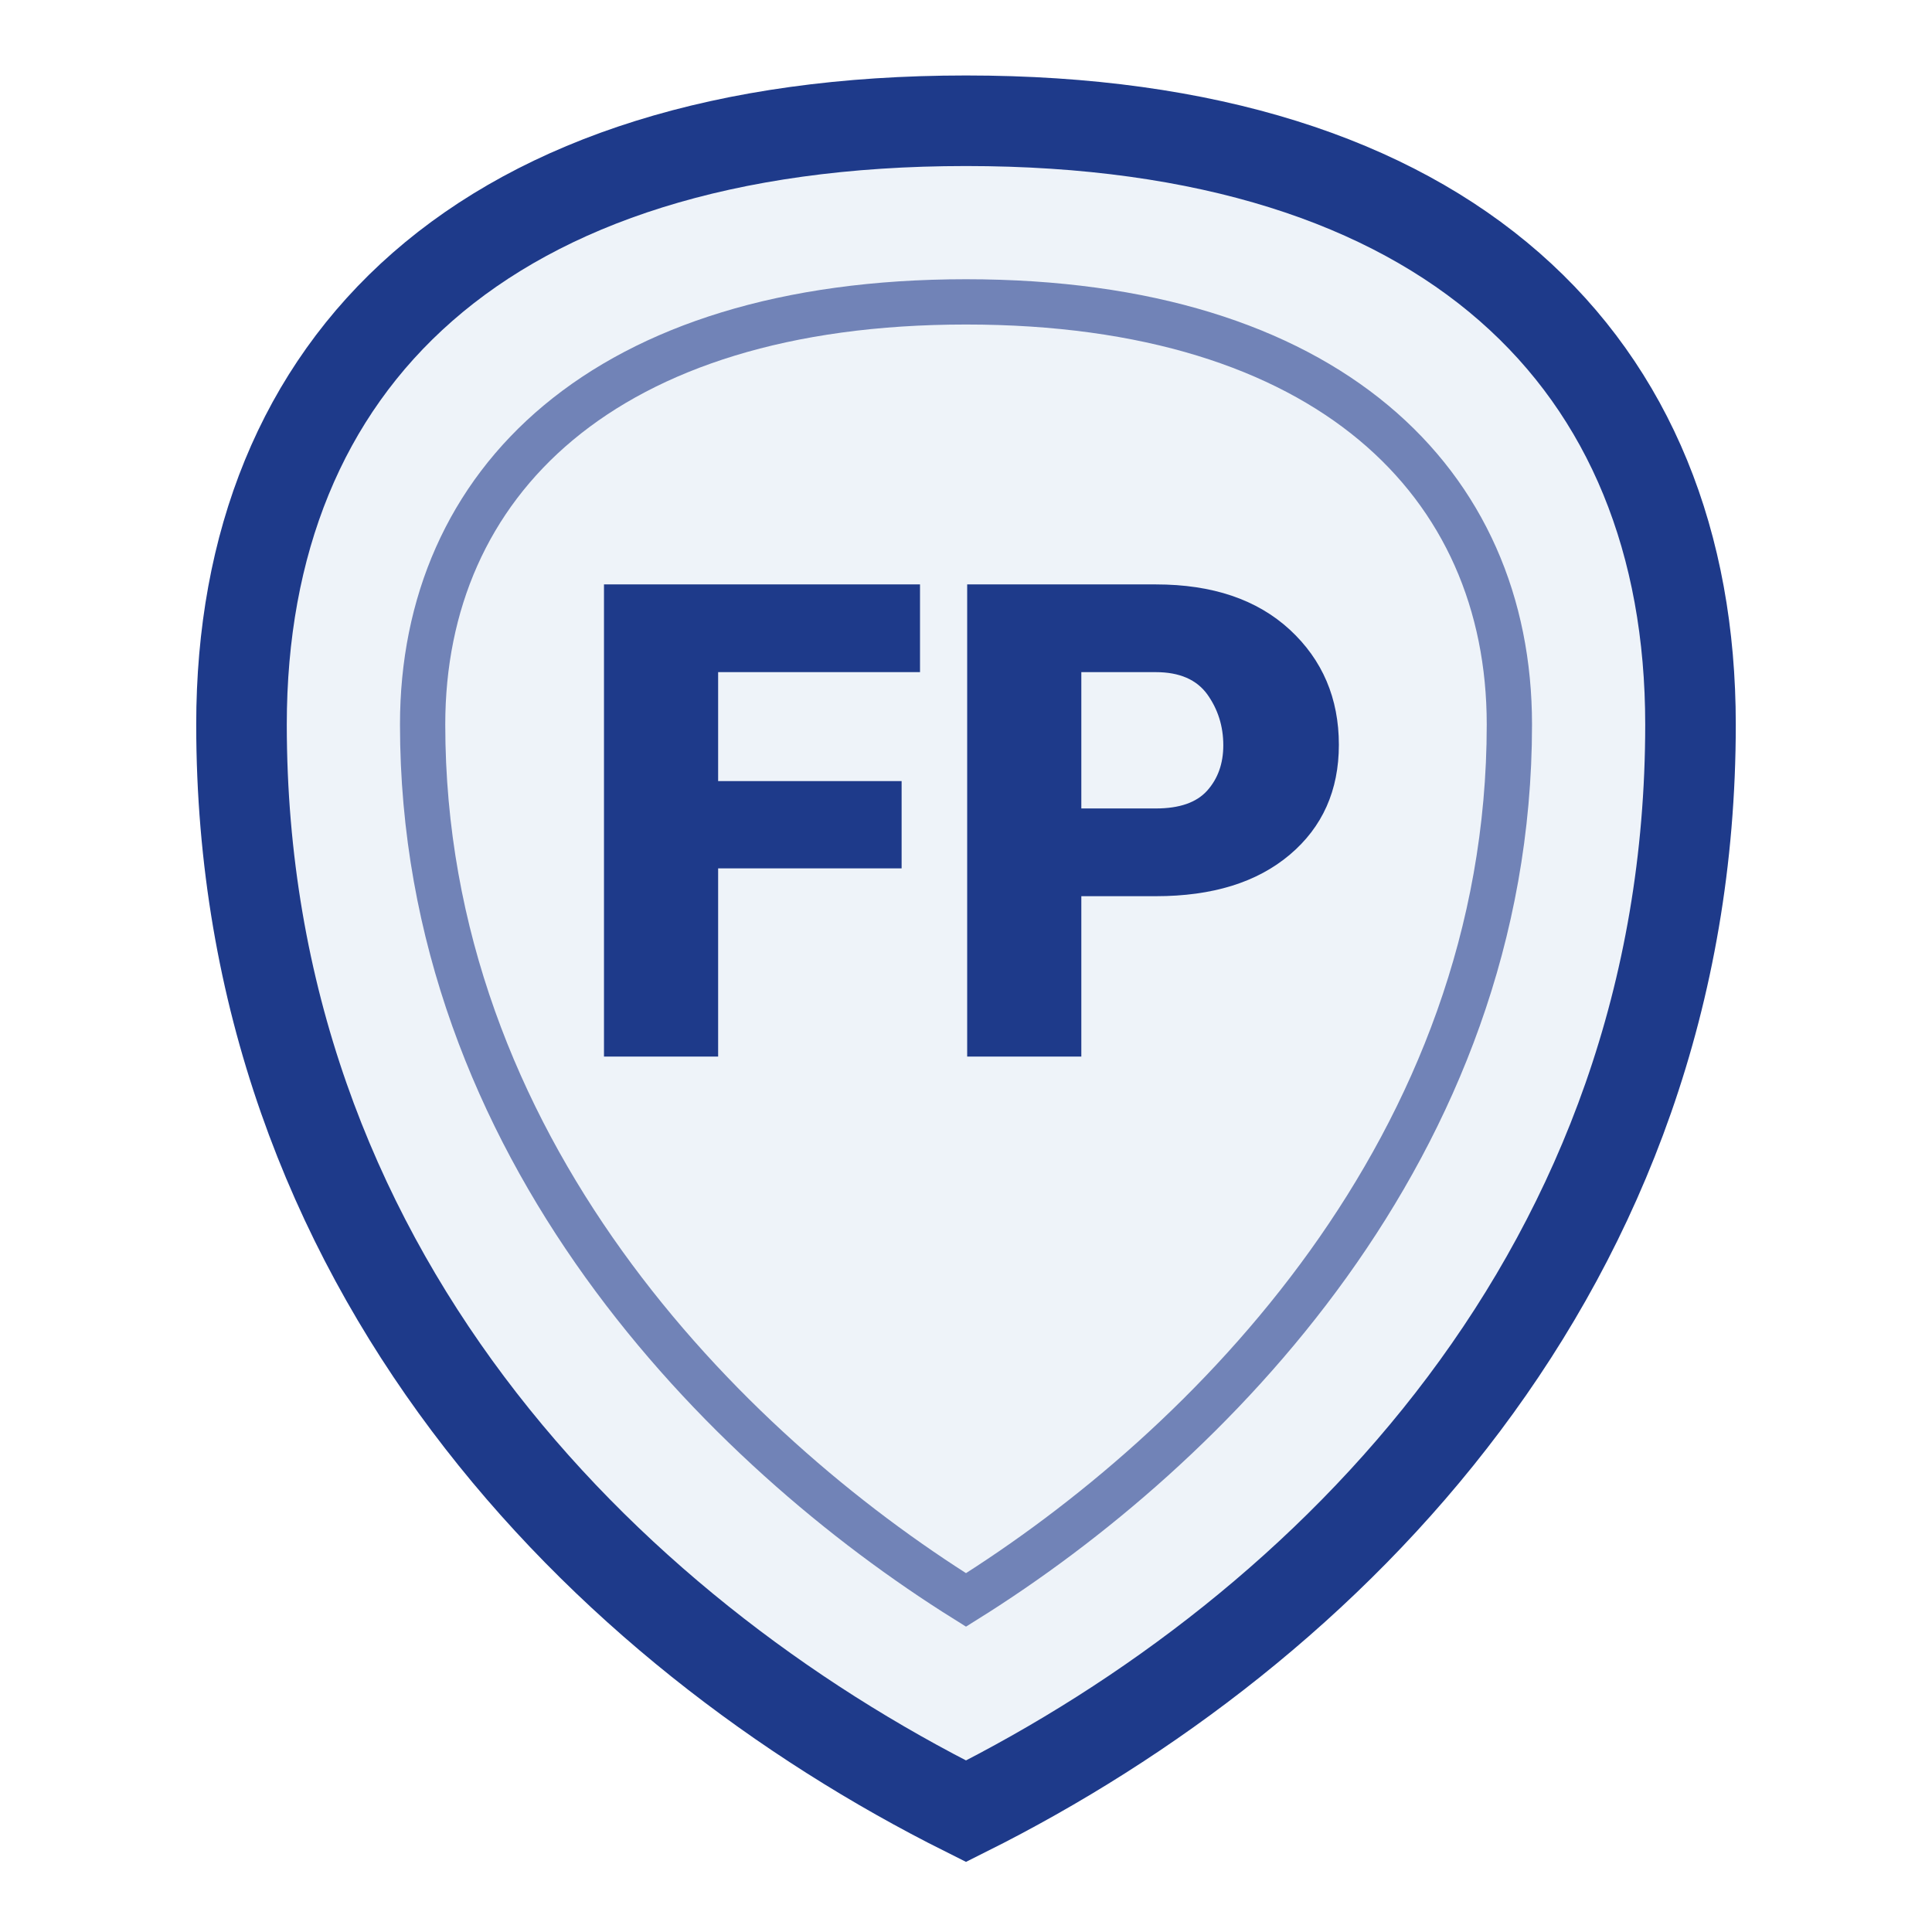
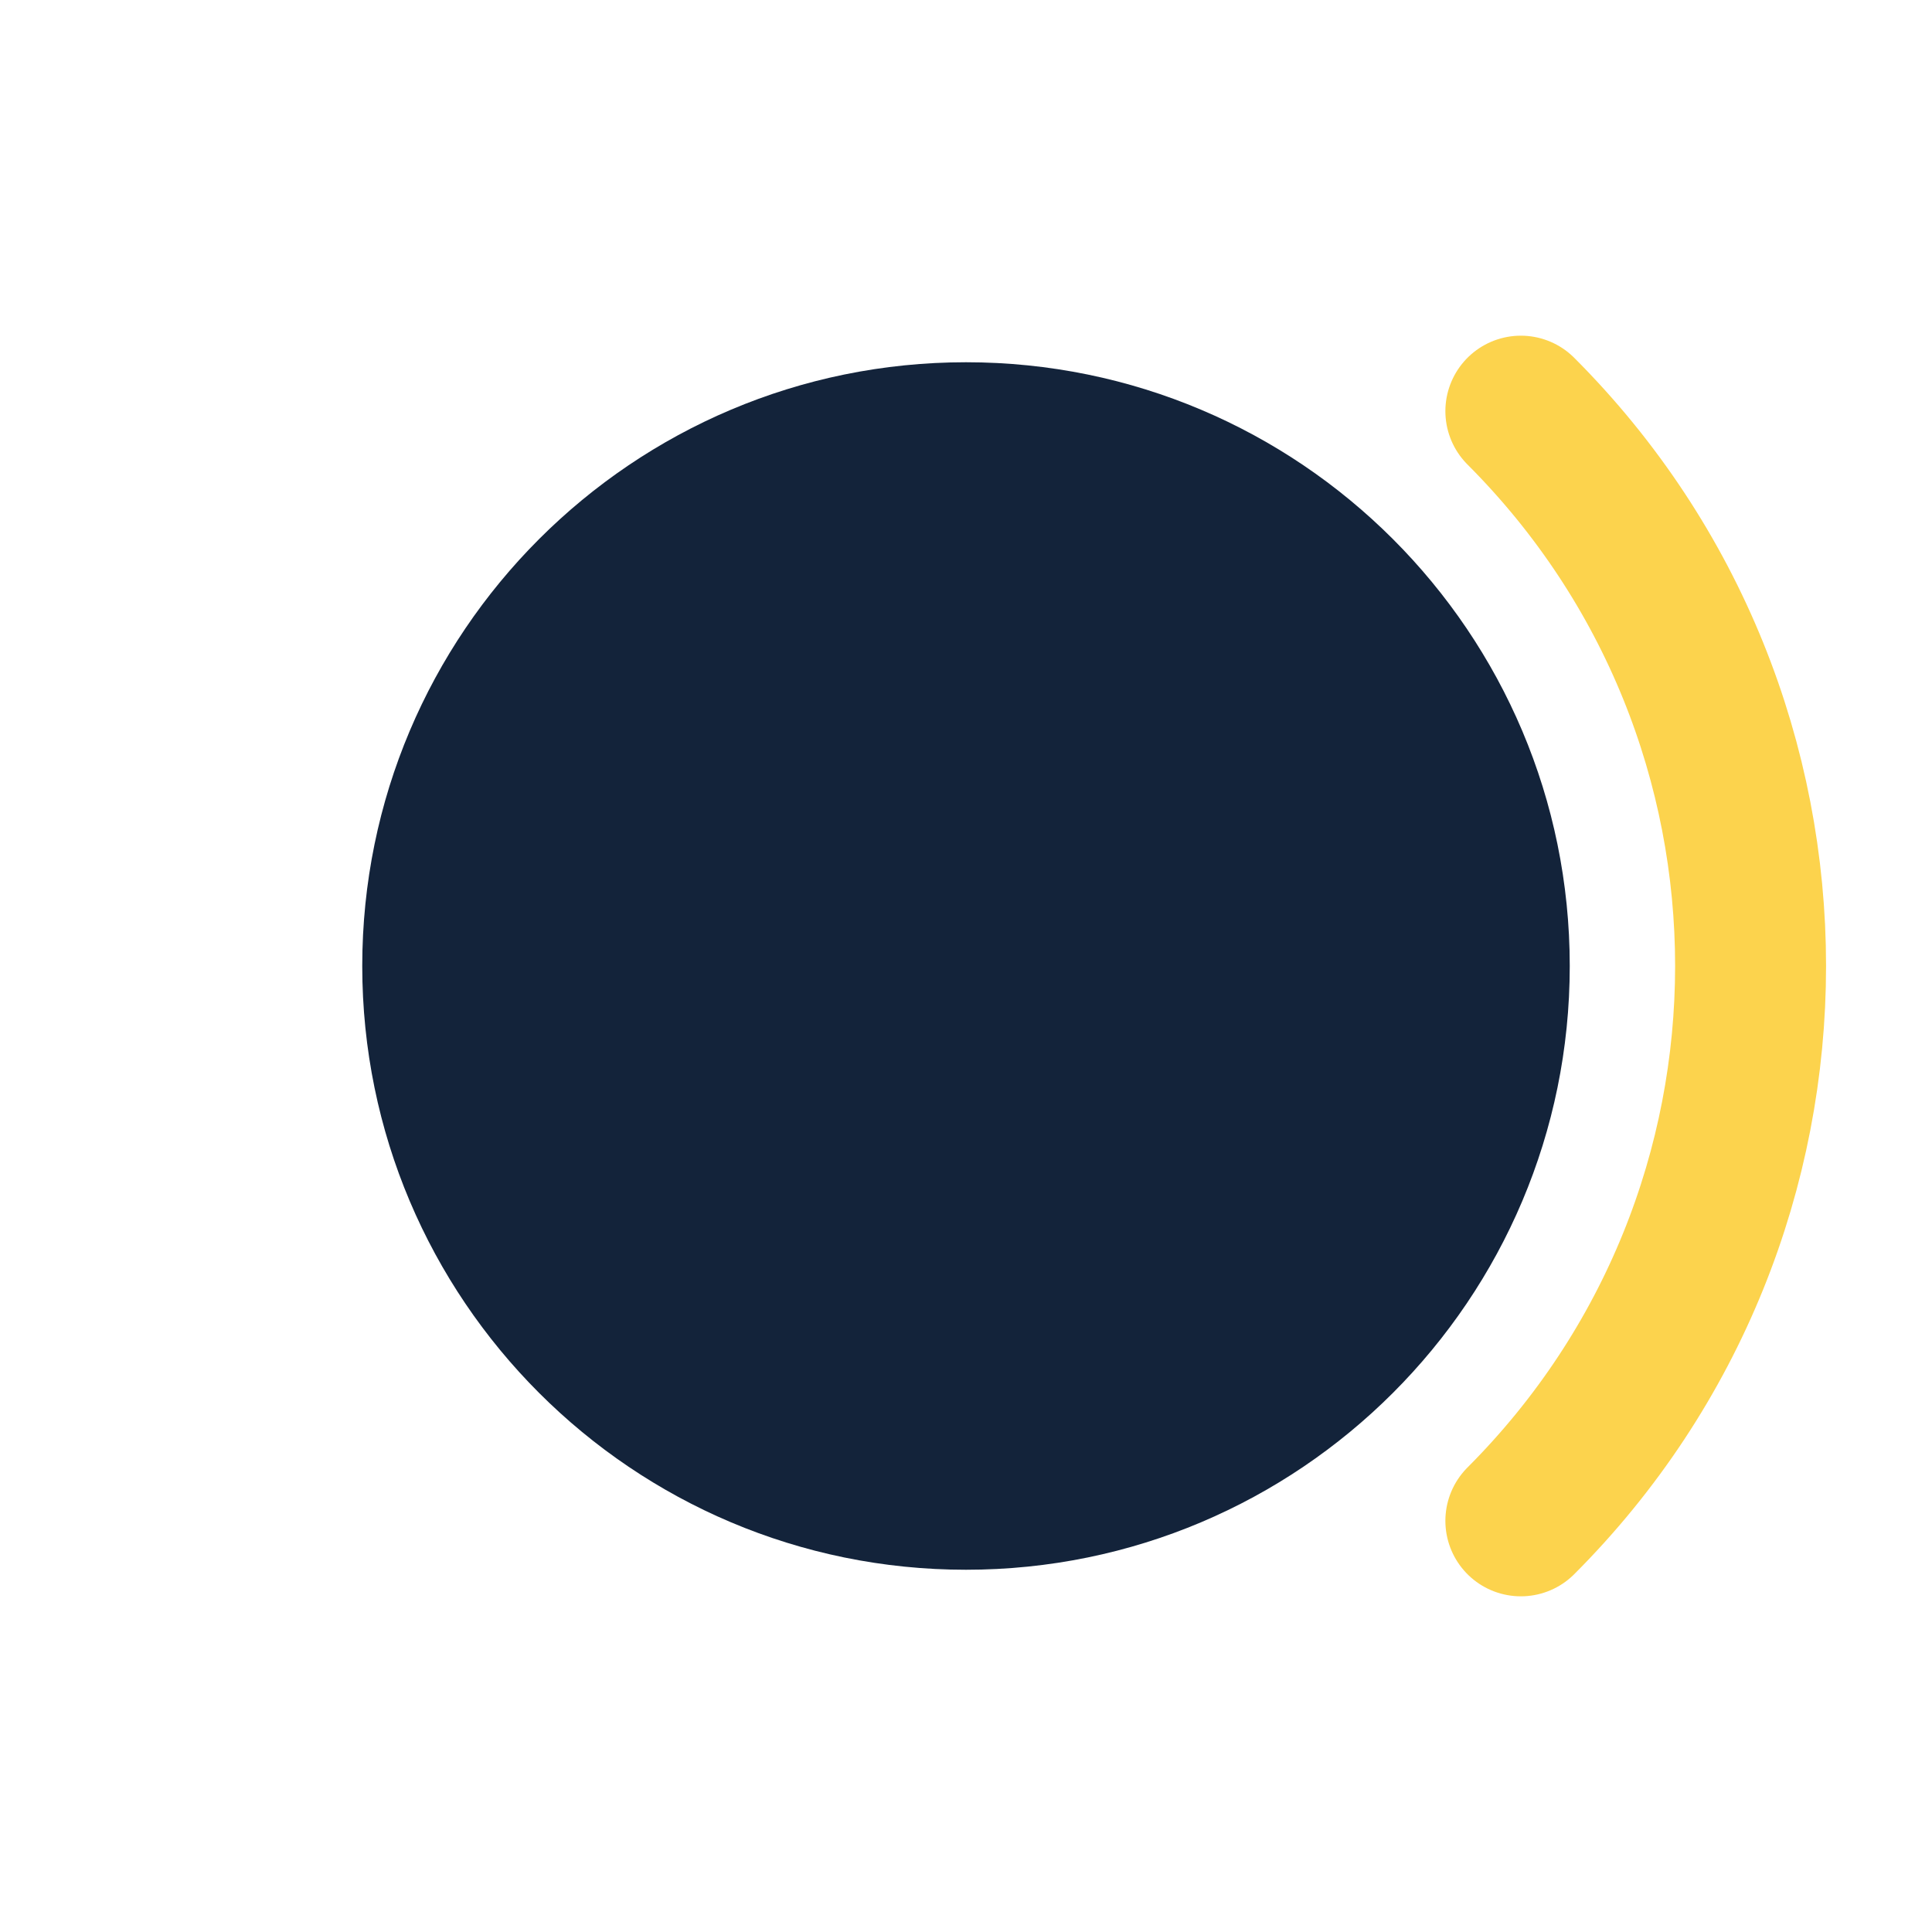
- <svg xmlns="http://www.w3.org/2000/svg" viewBox="0 0 64 64" width="64" height="64">
-   <path d="M32 4 C48 4 56 12 56 24 C56 42 44 54 32 60 C20 54 8 42 8 24 C8 12 16 4 32 4 Z" fill="#EEF3F9" stroke="#1E3A8A" stroke-width="3" />
-   <path d="M32 10 C44 10 50 16 50 24 C50 38 40 48 32 53 C24 48 14 38 14 24 C14 16 20 10 32 10 Z" fill="none" stroke="#1E3A8A" stroke-width="1.5" stroke-opacity="0.6" />
-   <text x="32" y="35" font-family="-apple-system, BlinkMacSystemFont, 'Segoe UI', Roboto, sans-serif" font-weight="800" font-size="22" fill="#1E3A8A" text-anchor="middle">FP</text>
+ <svg xmlns="http://www.w3.org/2000/svg" viewBox="0 0 64 64">
+   <circle cx="32" cy="32" r="20" fill="#13233A" />
+   <path d="M50.38 13.62 A26 26 0 0 1 50.38 50.38" fill="none" stroke="#FCD34D" stroke-width="5" stroke-linecap="round" />
</svg>
